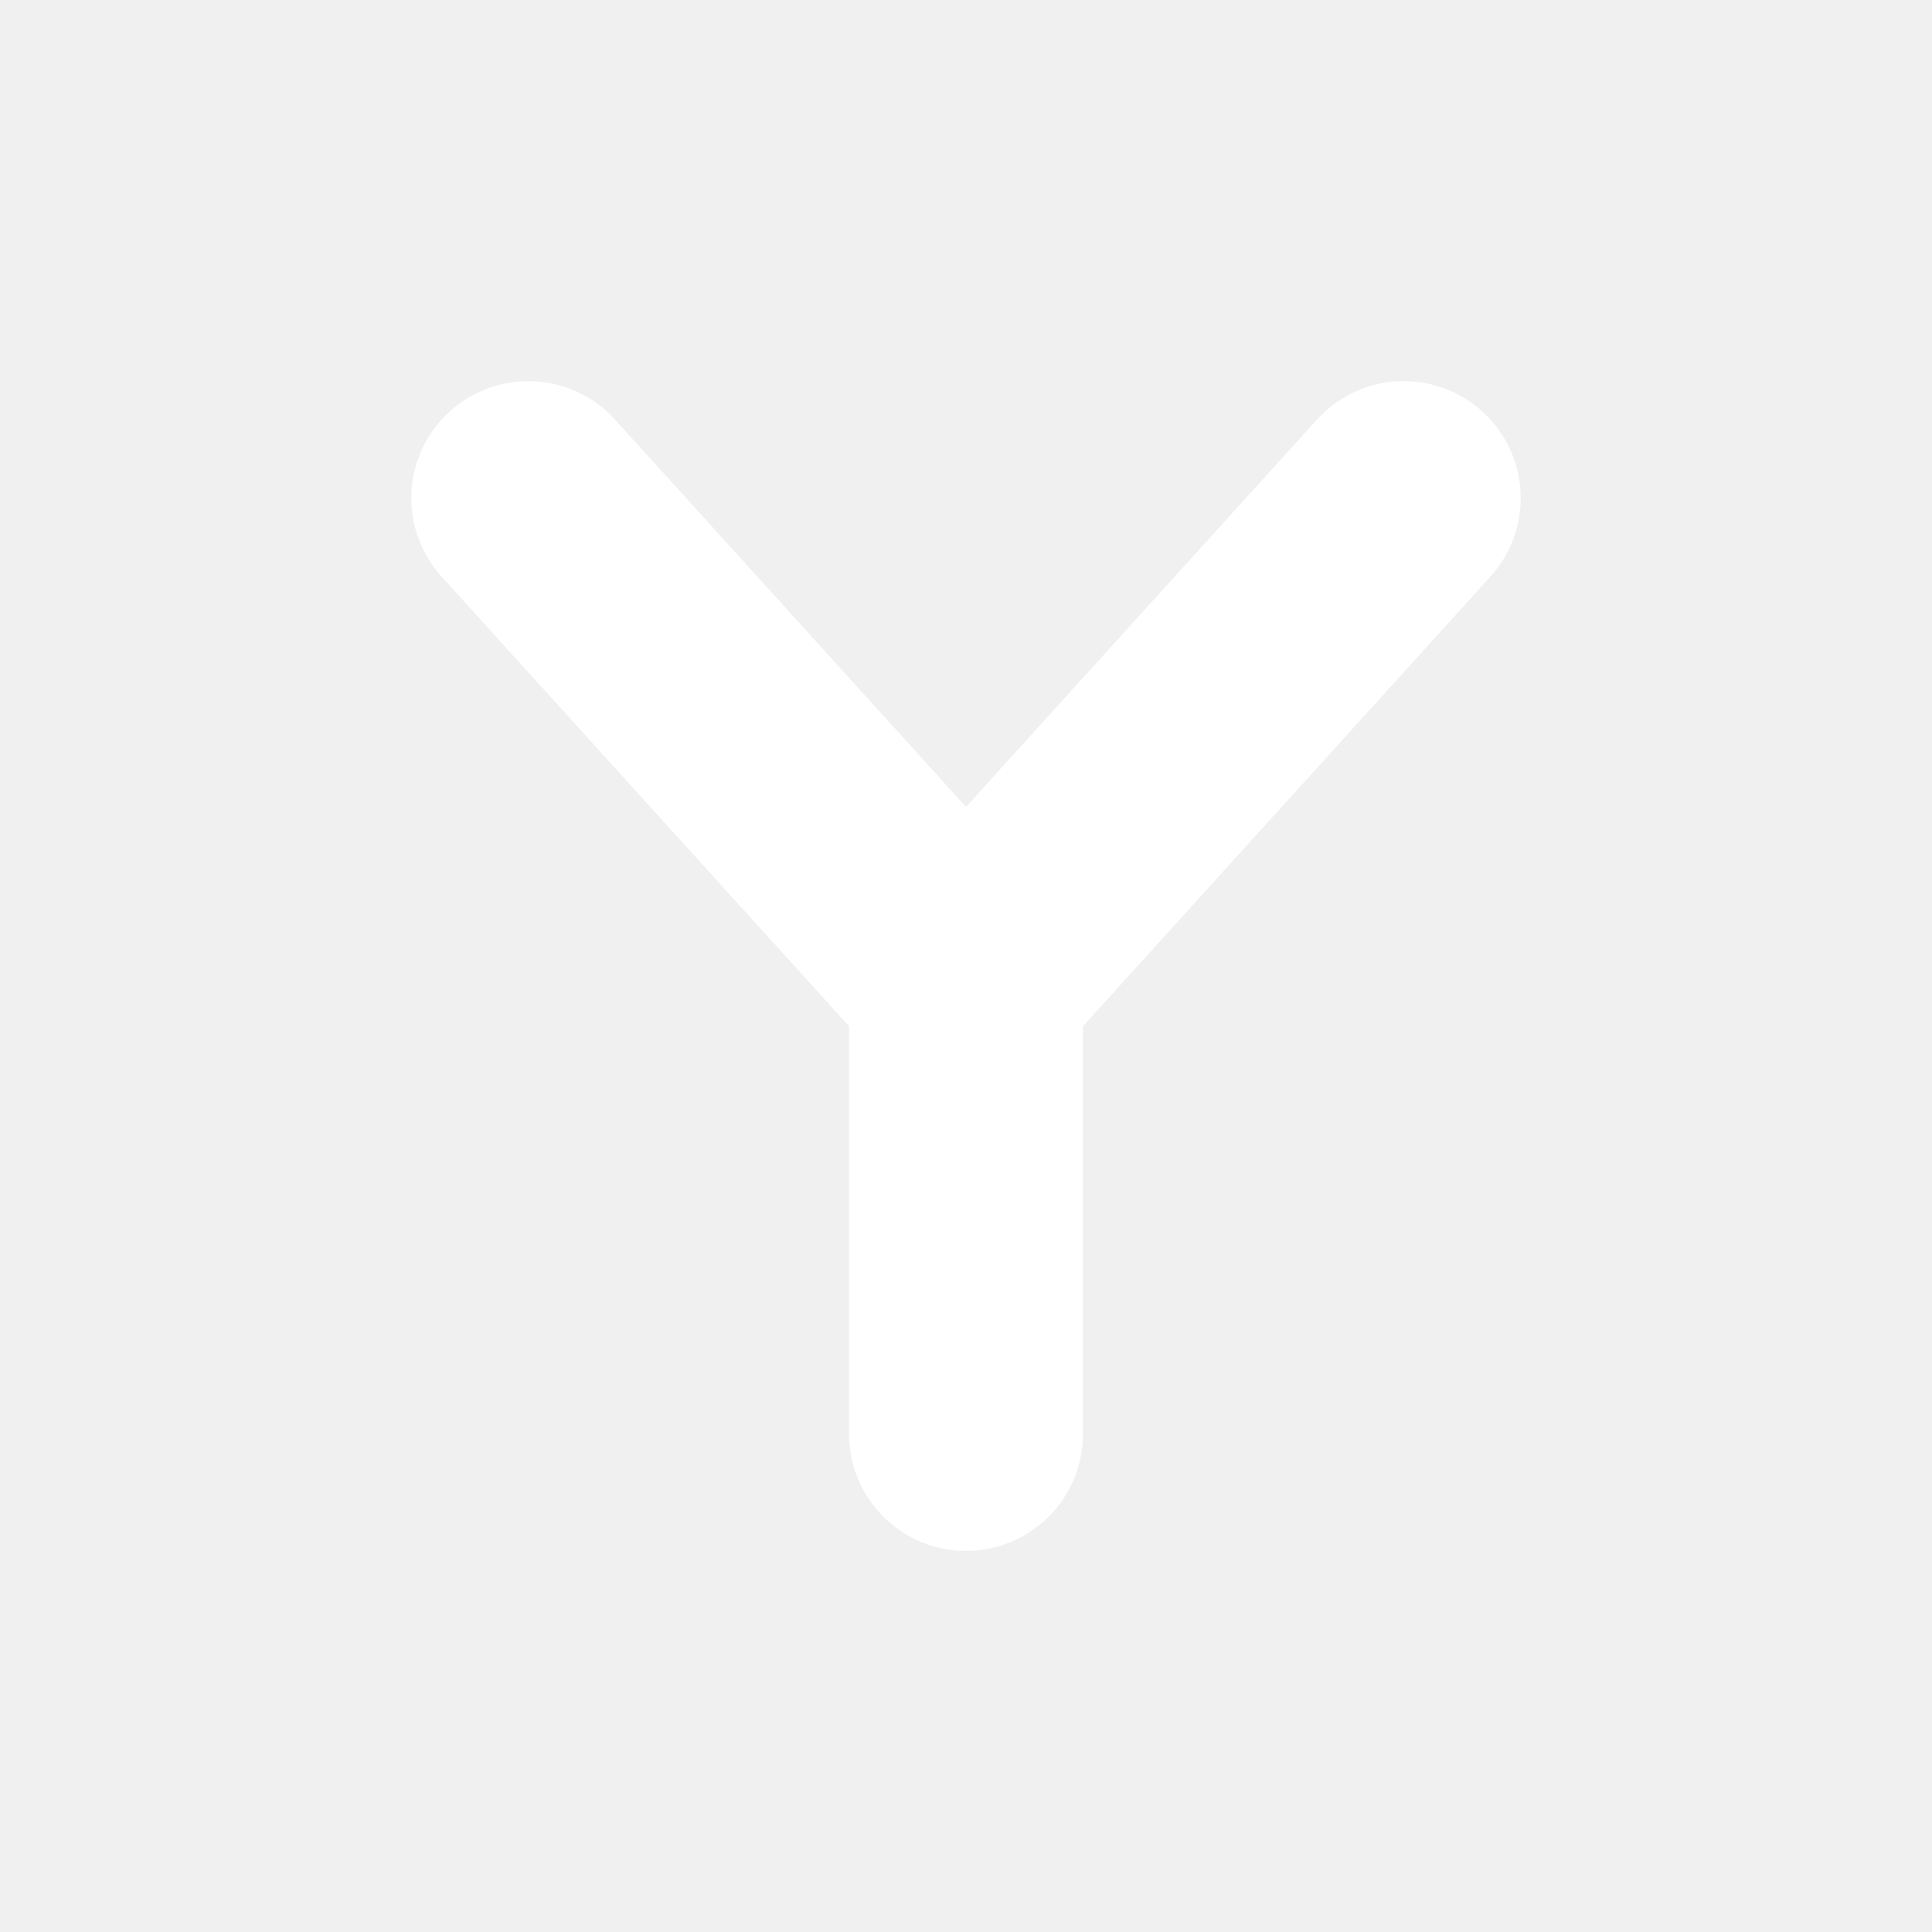
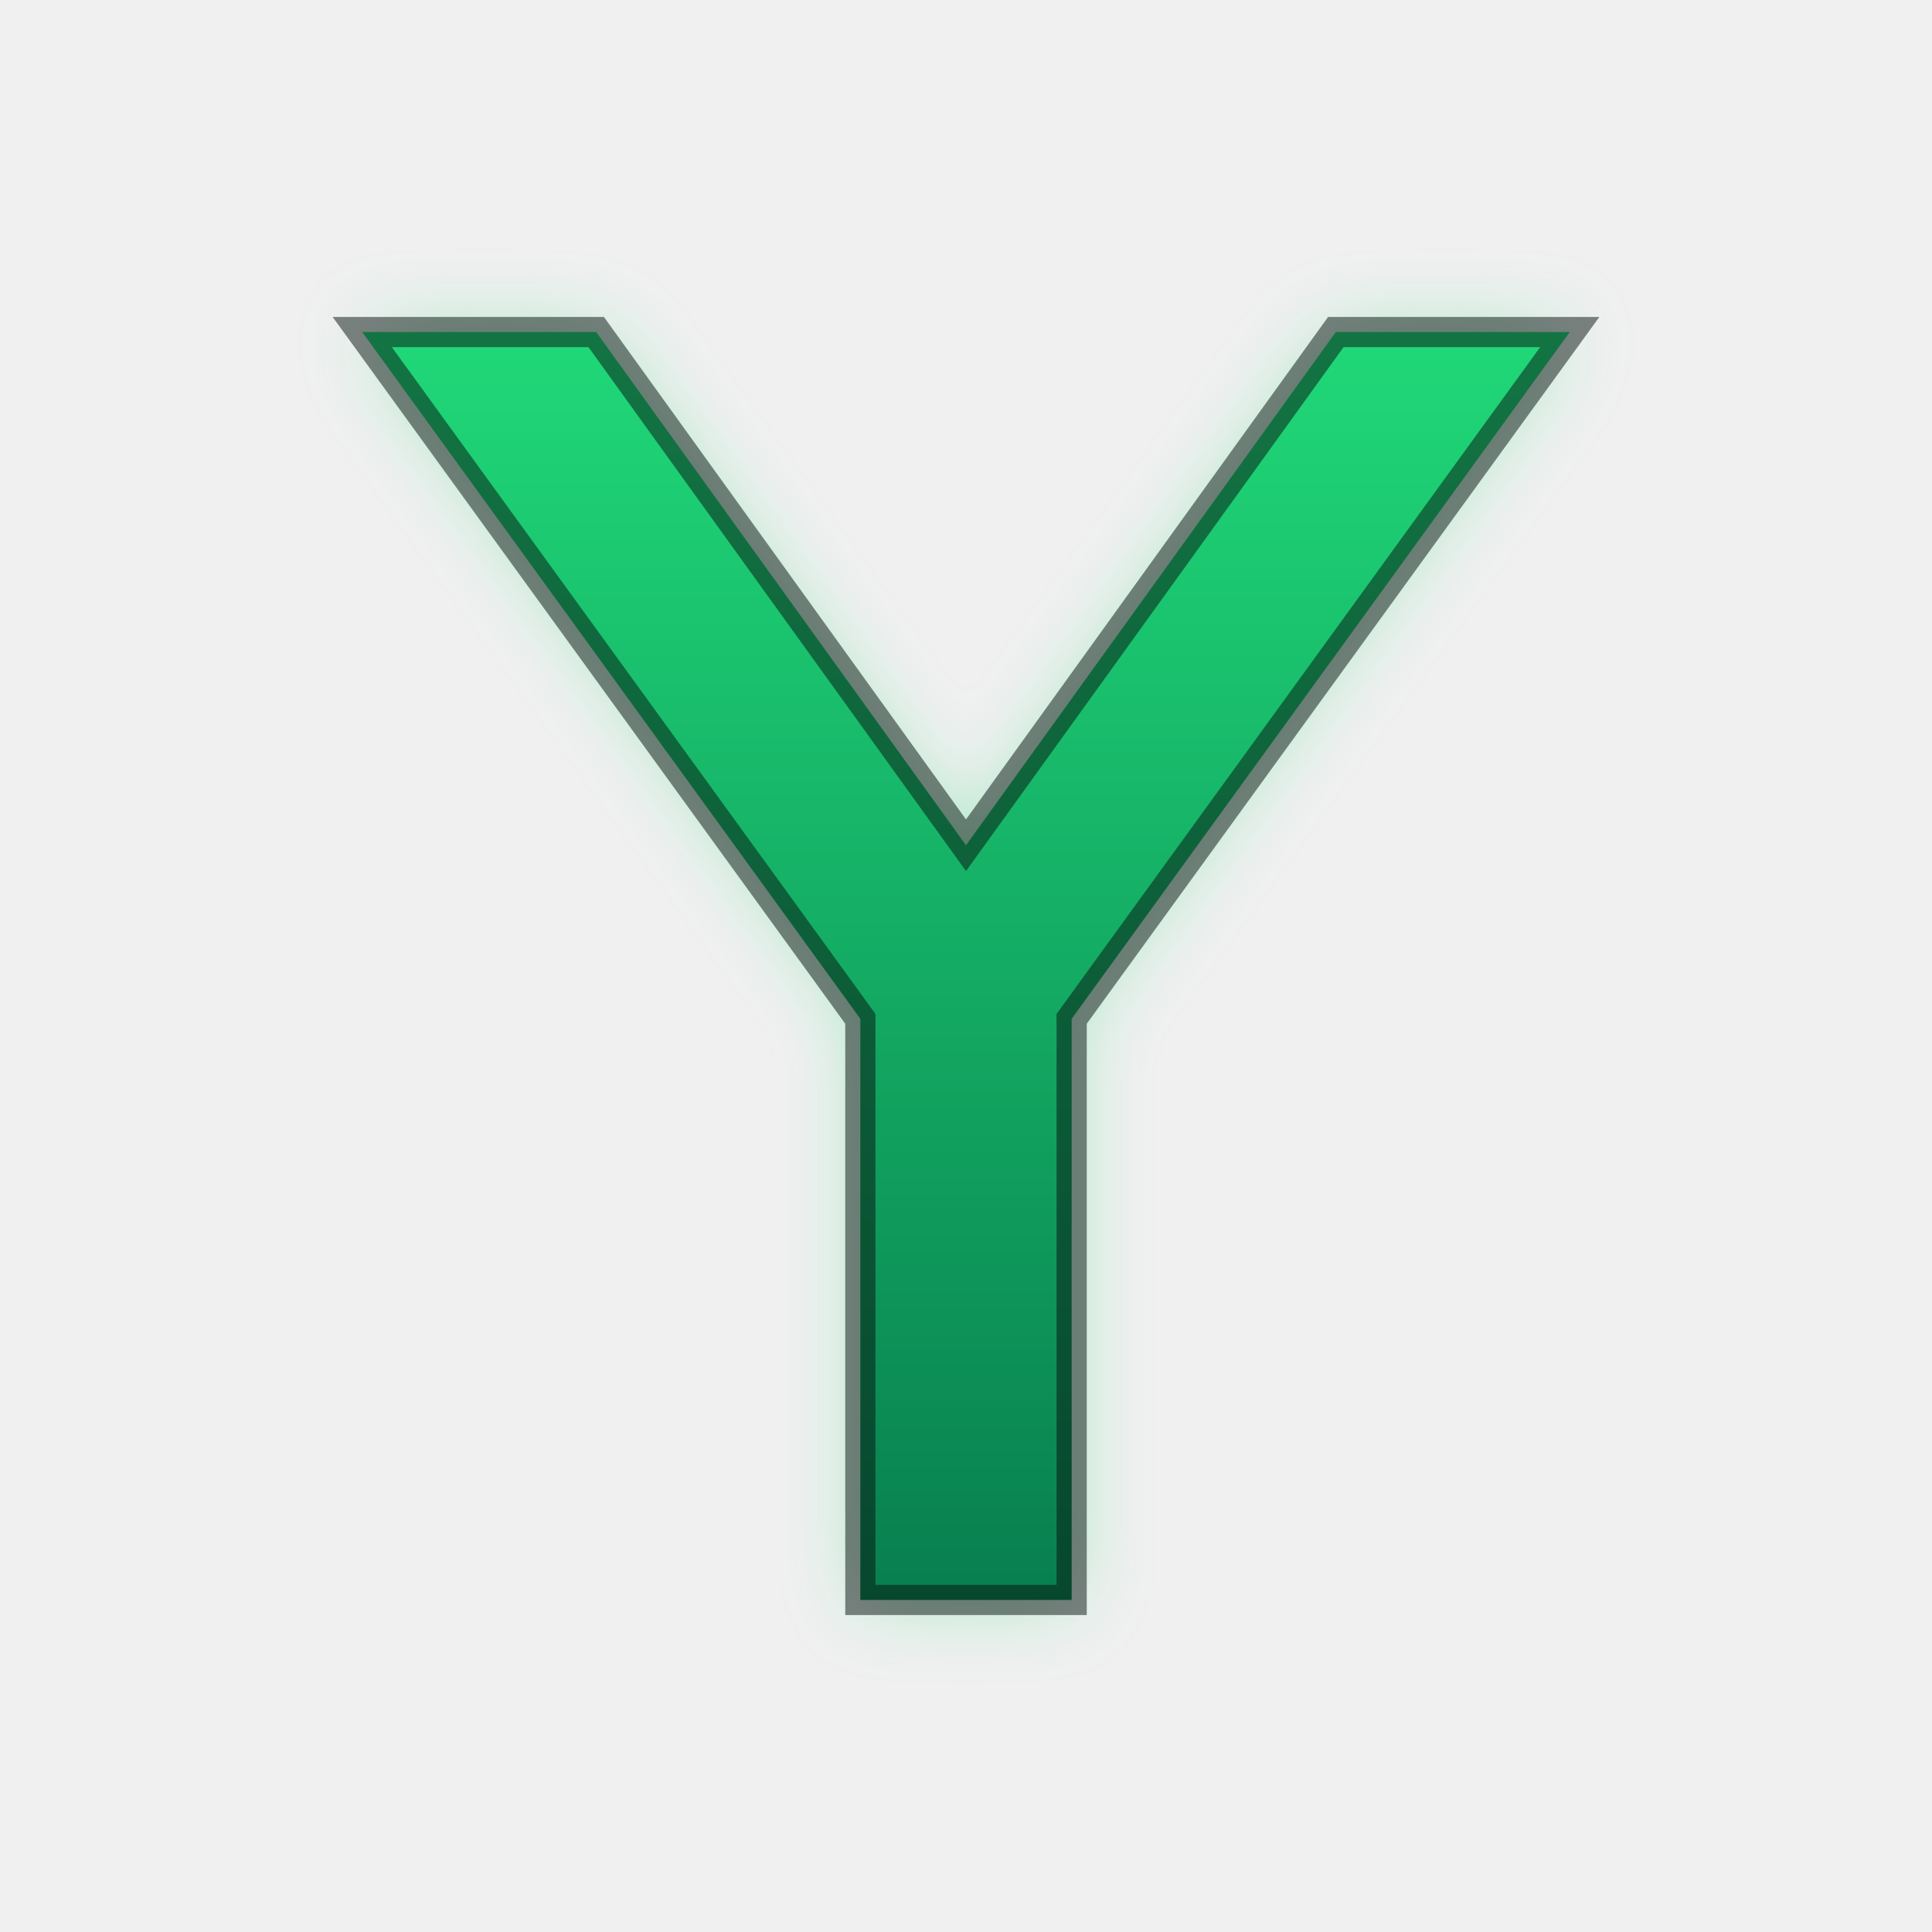
<svg xmlns="http://www.w3.org/2000/svg" version="1.2" viewBox="0 0 512 512" width="512" height="512">
-   <path d="M140 132 L256 260 L372 132 M256 260 V380" fill="none" stroke="#ffffff" stroke-width="62" stroke-linecap="round" stroke-linejoin="round" />
+   <defs>
+     <linearGradient id="emerald" x1="0" y1="0" x2="0" y2="1">
+       <stop offset="0" stop-color="#20D878" />
+       <stop offset="1" stop-color="#087F4F" />
+     </linearGradient>
+     <filter id="glow" x="-40%" y="-40%" width="180%" height="180%">
+       <feGaussianBlur stdDeviation="10" />
+     </filter>
+   </defs>
+   <path d="M96 88h62l98 136 98-136h62L284 270v154h-56V270z" fill="#20D878" opacity="0.35" filter="url(#glow)" />
+   <path d="M96 88h62l98 136 98-136h62L284 270v154h-56V270z" fill="url(#emerald)" stroke="#07110F" stroke-opacity="0.5" stroke-width="8" stroke-linejoin="miter" />
</svg>
